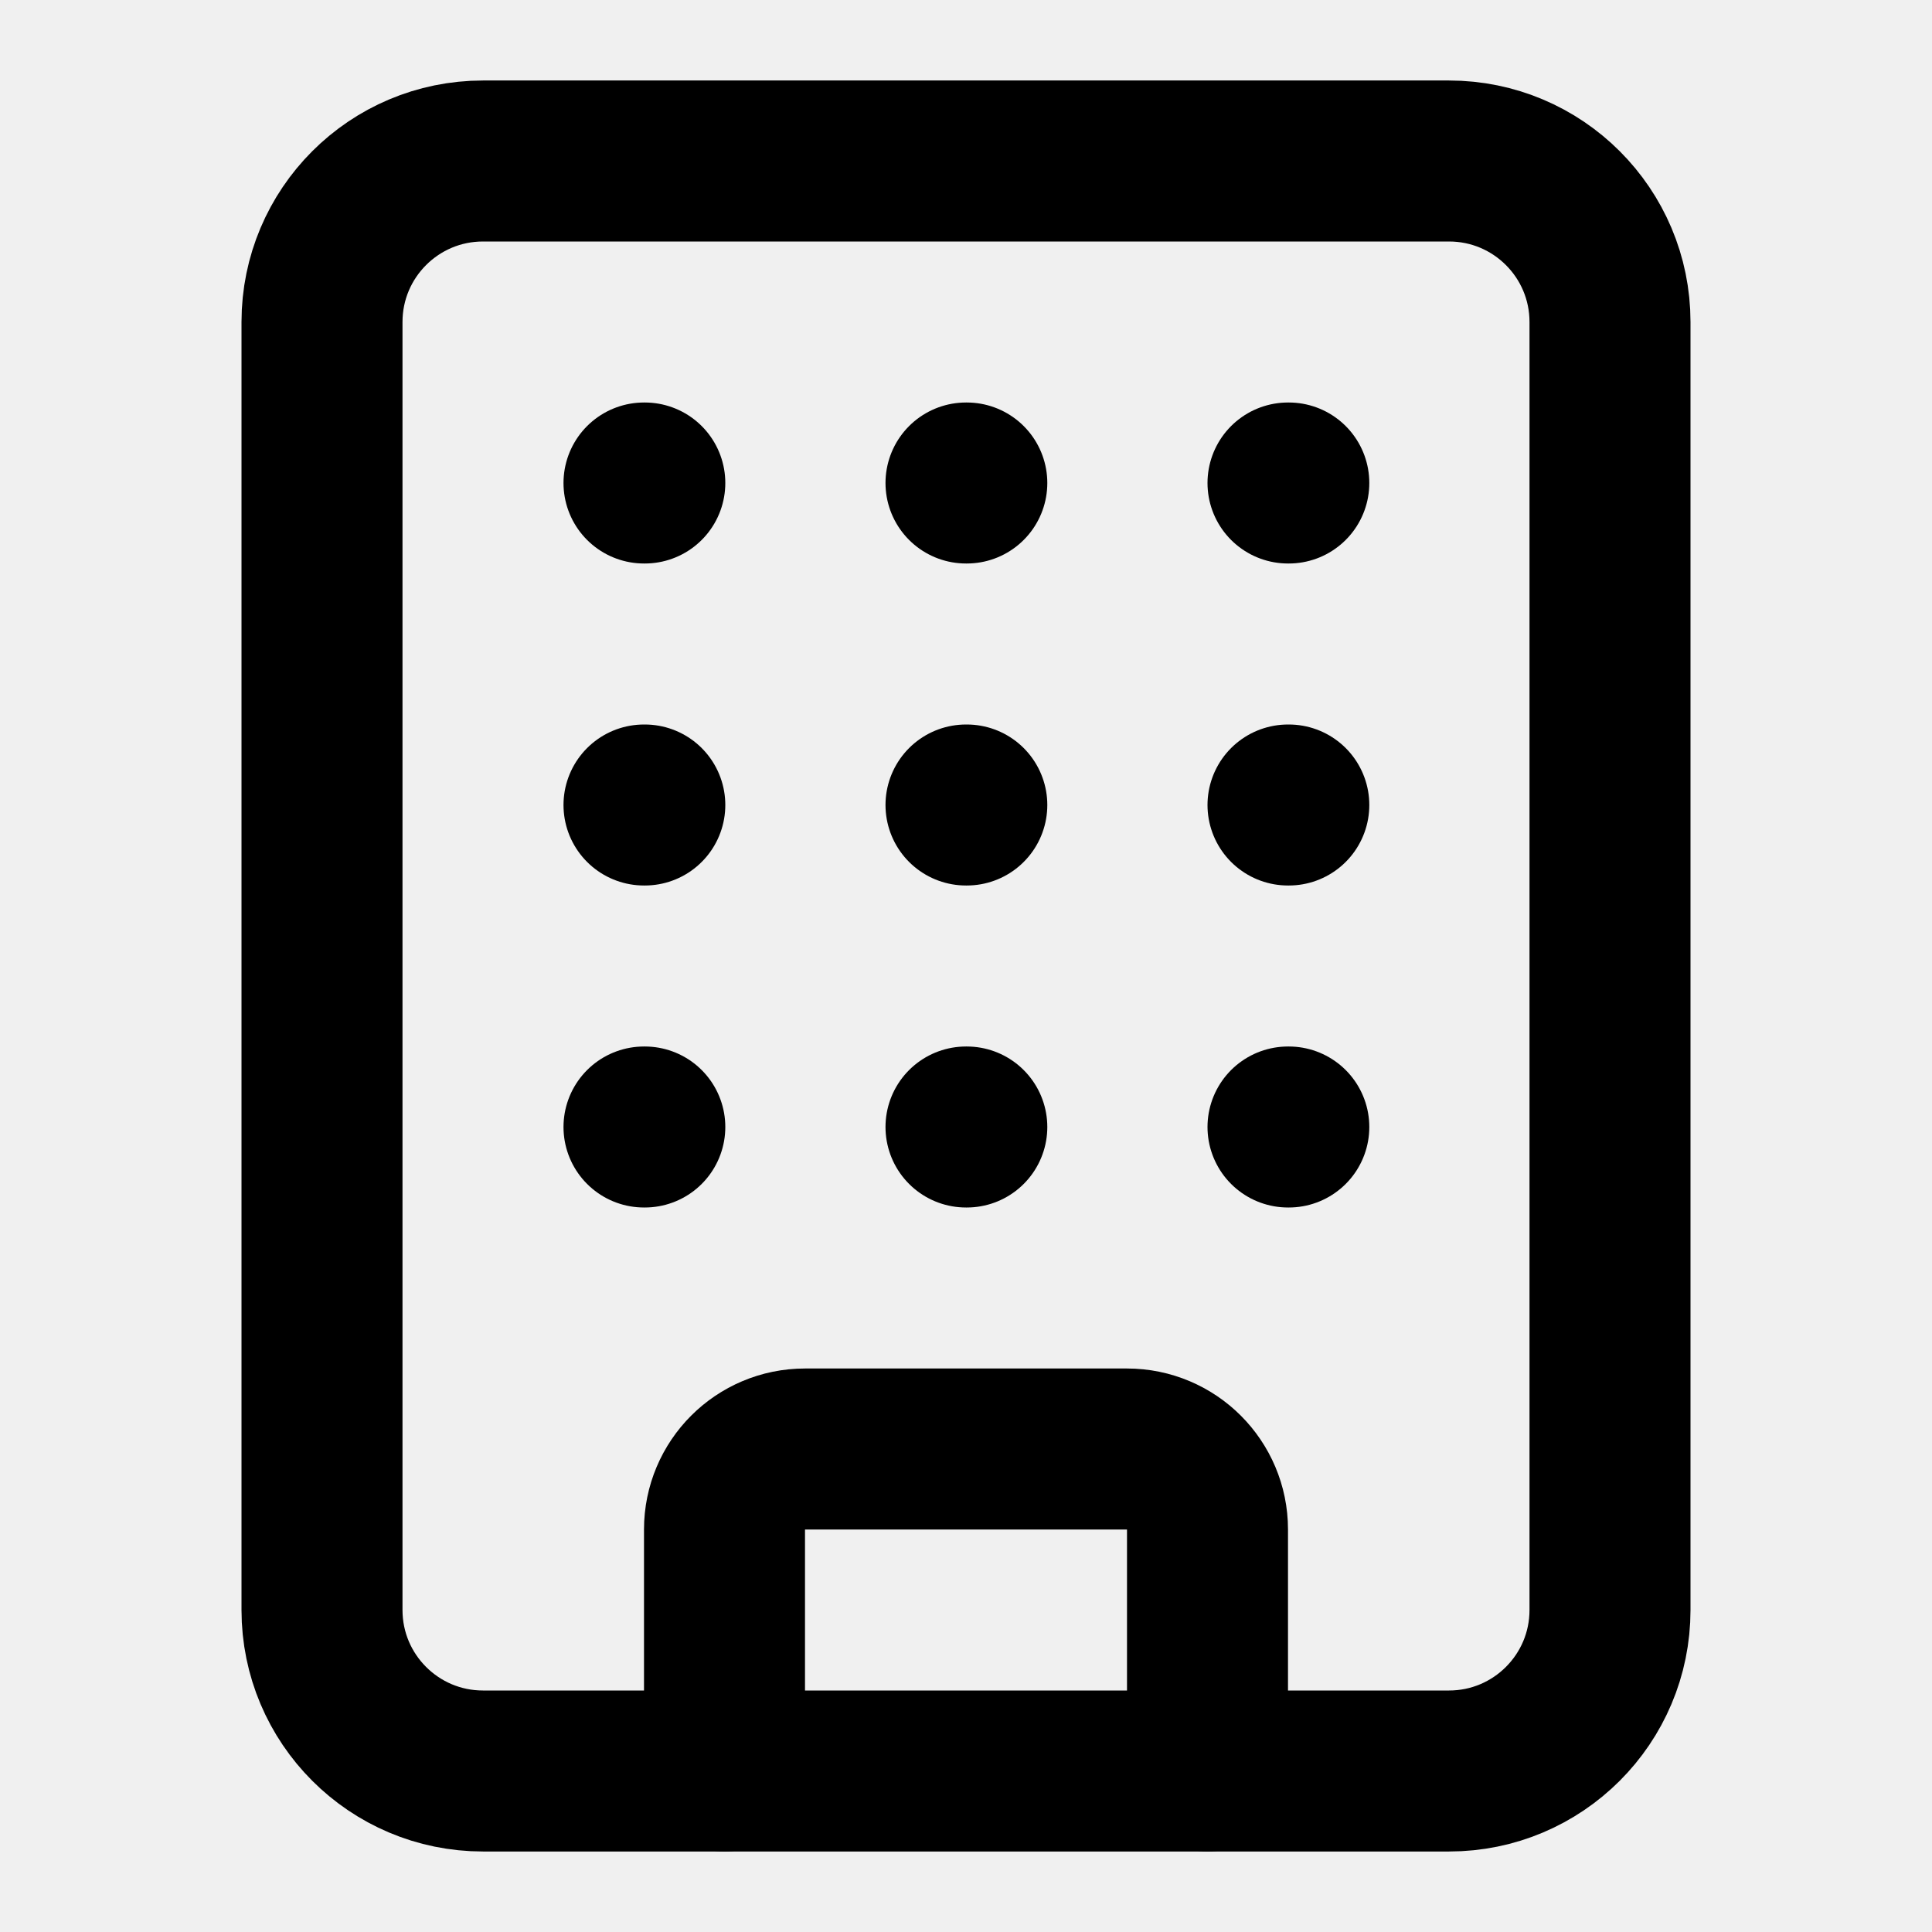
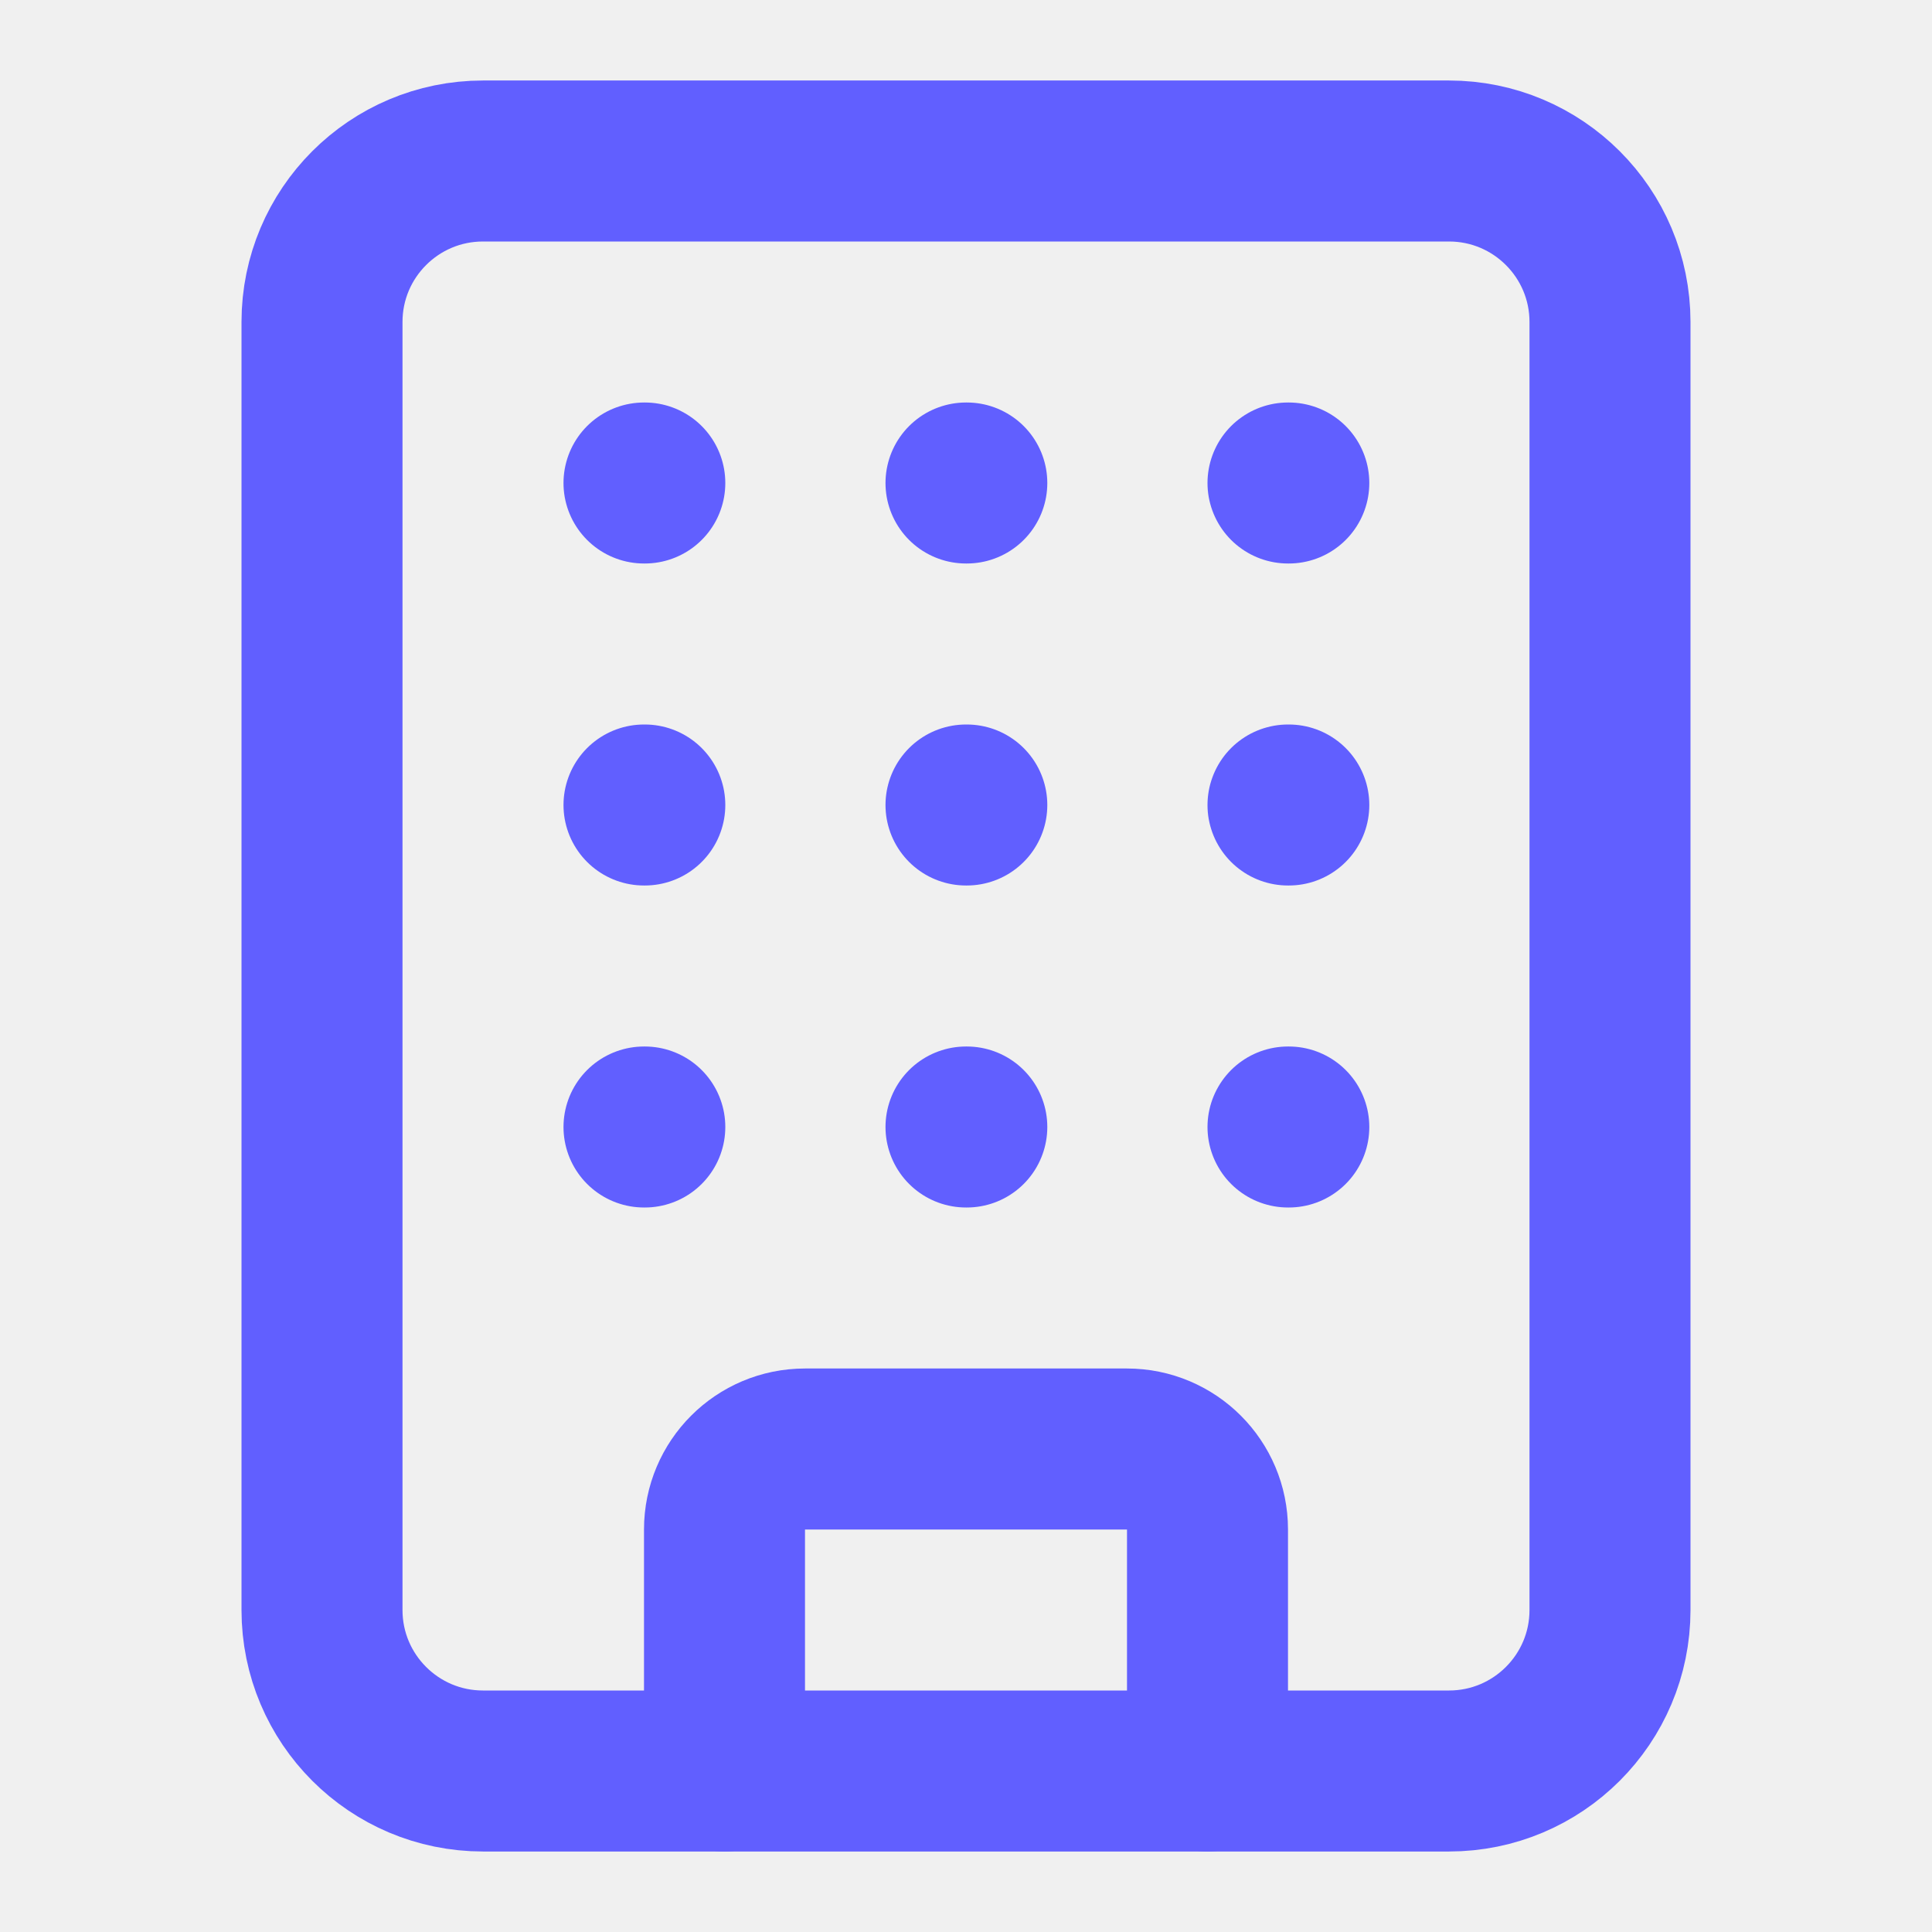
<svg xmlns="http://www.w3.org/2000/svg" width="24" height="24" viewBox="0 0 24 24" fill="none" stroke="white" stroke-width="2" stroke-linecap="round" stroke-linejoin="round" class="lucide lucide-building-icon lucide-building">
-   <path stroke="black" stroke-width="2" d="M12 10h.01" />
-   <path stroke="black" stroke-width="2" d="M12 14h.01" />
-   <path stroke="black" stroke-width="2" d="M12 6h.01" />
-   <path stroke="black" stroke-width="2" d="M16 10h.01" />
-   <path stroke="black" stroke-width="2" d="M16 14h.01" />
-   <path stroke="black" stroke-width="2" d="M16 6h.01" />
-   <path stroke="black" stroke-width="2" d="M8 10h.01" />
-   <path stroke="black" stroke-width="2" d="M8 14h.01" />
-   <path stroke="black" stroke-width="2" d="M8 6h.01" />
-   <path stroke="black" stroke-width="2" d="M9 22v-3a1 1 0 0 1 1-1h4a1 1 0 0 1 1 1v3" />
-   <rect stroke-width="2" stroke="black" x="4" y="2" width="16" height="20" rx="2" />
+   <path stroke="#615FFF" stroke-width="2" d="M12 10h.01" />
+   <path stroke="#615FFF" stroke-width="2" d="M12 14h.01" />
+   <path stroke="#615FFF" stroke-width="2" d="M12 6h.01" />
+   <path stroke="#615FFF" stroke-width="2" d="M16 10h.01" />
+   <path stroke="#615FFF" stroke-width="2" d="M16 14h.01" />
+   <path stroke="#615FFF" stroke-width="2" d="M16 6h.01" />
+   <path stroke="#615FFF" stroke-width="2" d="M8 10h.01" />
+   <path stroke="#615FFF" stroke-width="2" d="M8 14h.01" />
+   <path stroke="#615FFF" stroke-width="2" d="M8 6h.01" />
+   <path stroke="#615FFF" stroke-width="2" d="M9 22v-3a1 1 0 0 1 1-1h4a1 1 0 0 1 1 1v3" />
+   <rect stroke-width="2" stroke="#615FFF" x="4" y="2" width="16" height="20" rx="2" />
</svg>
